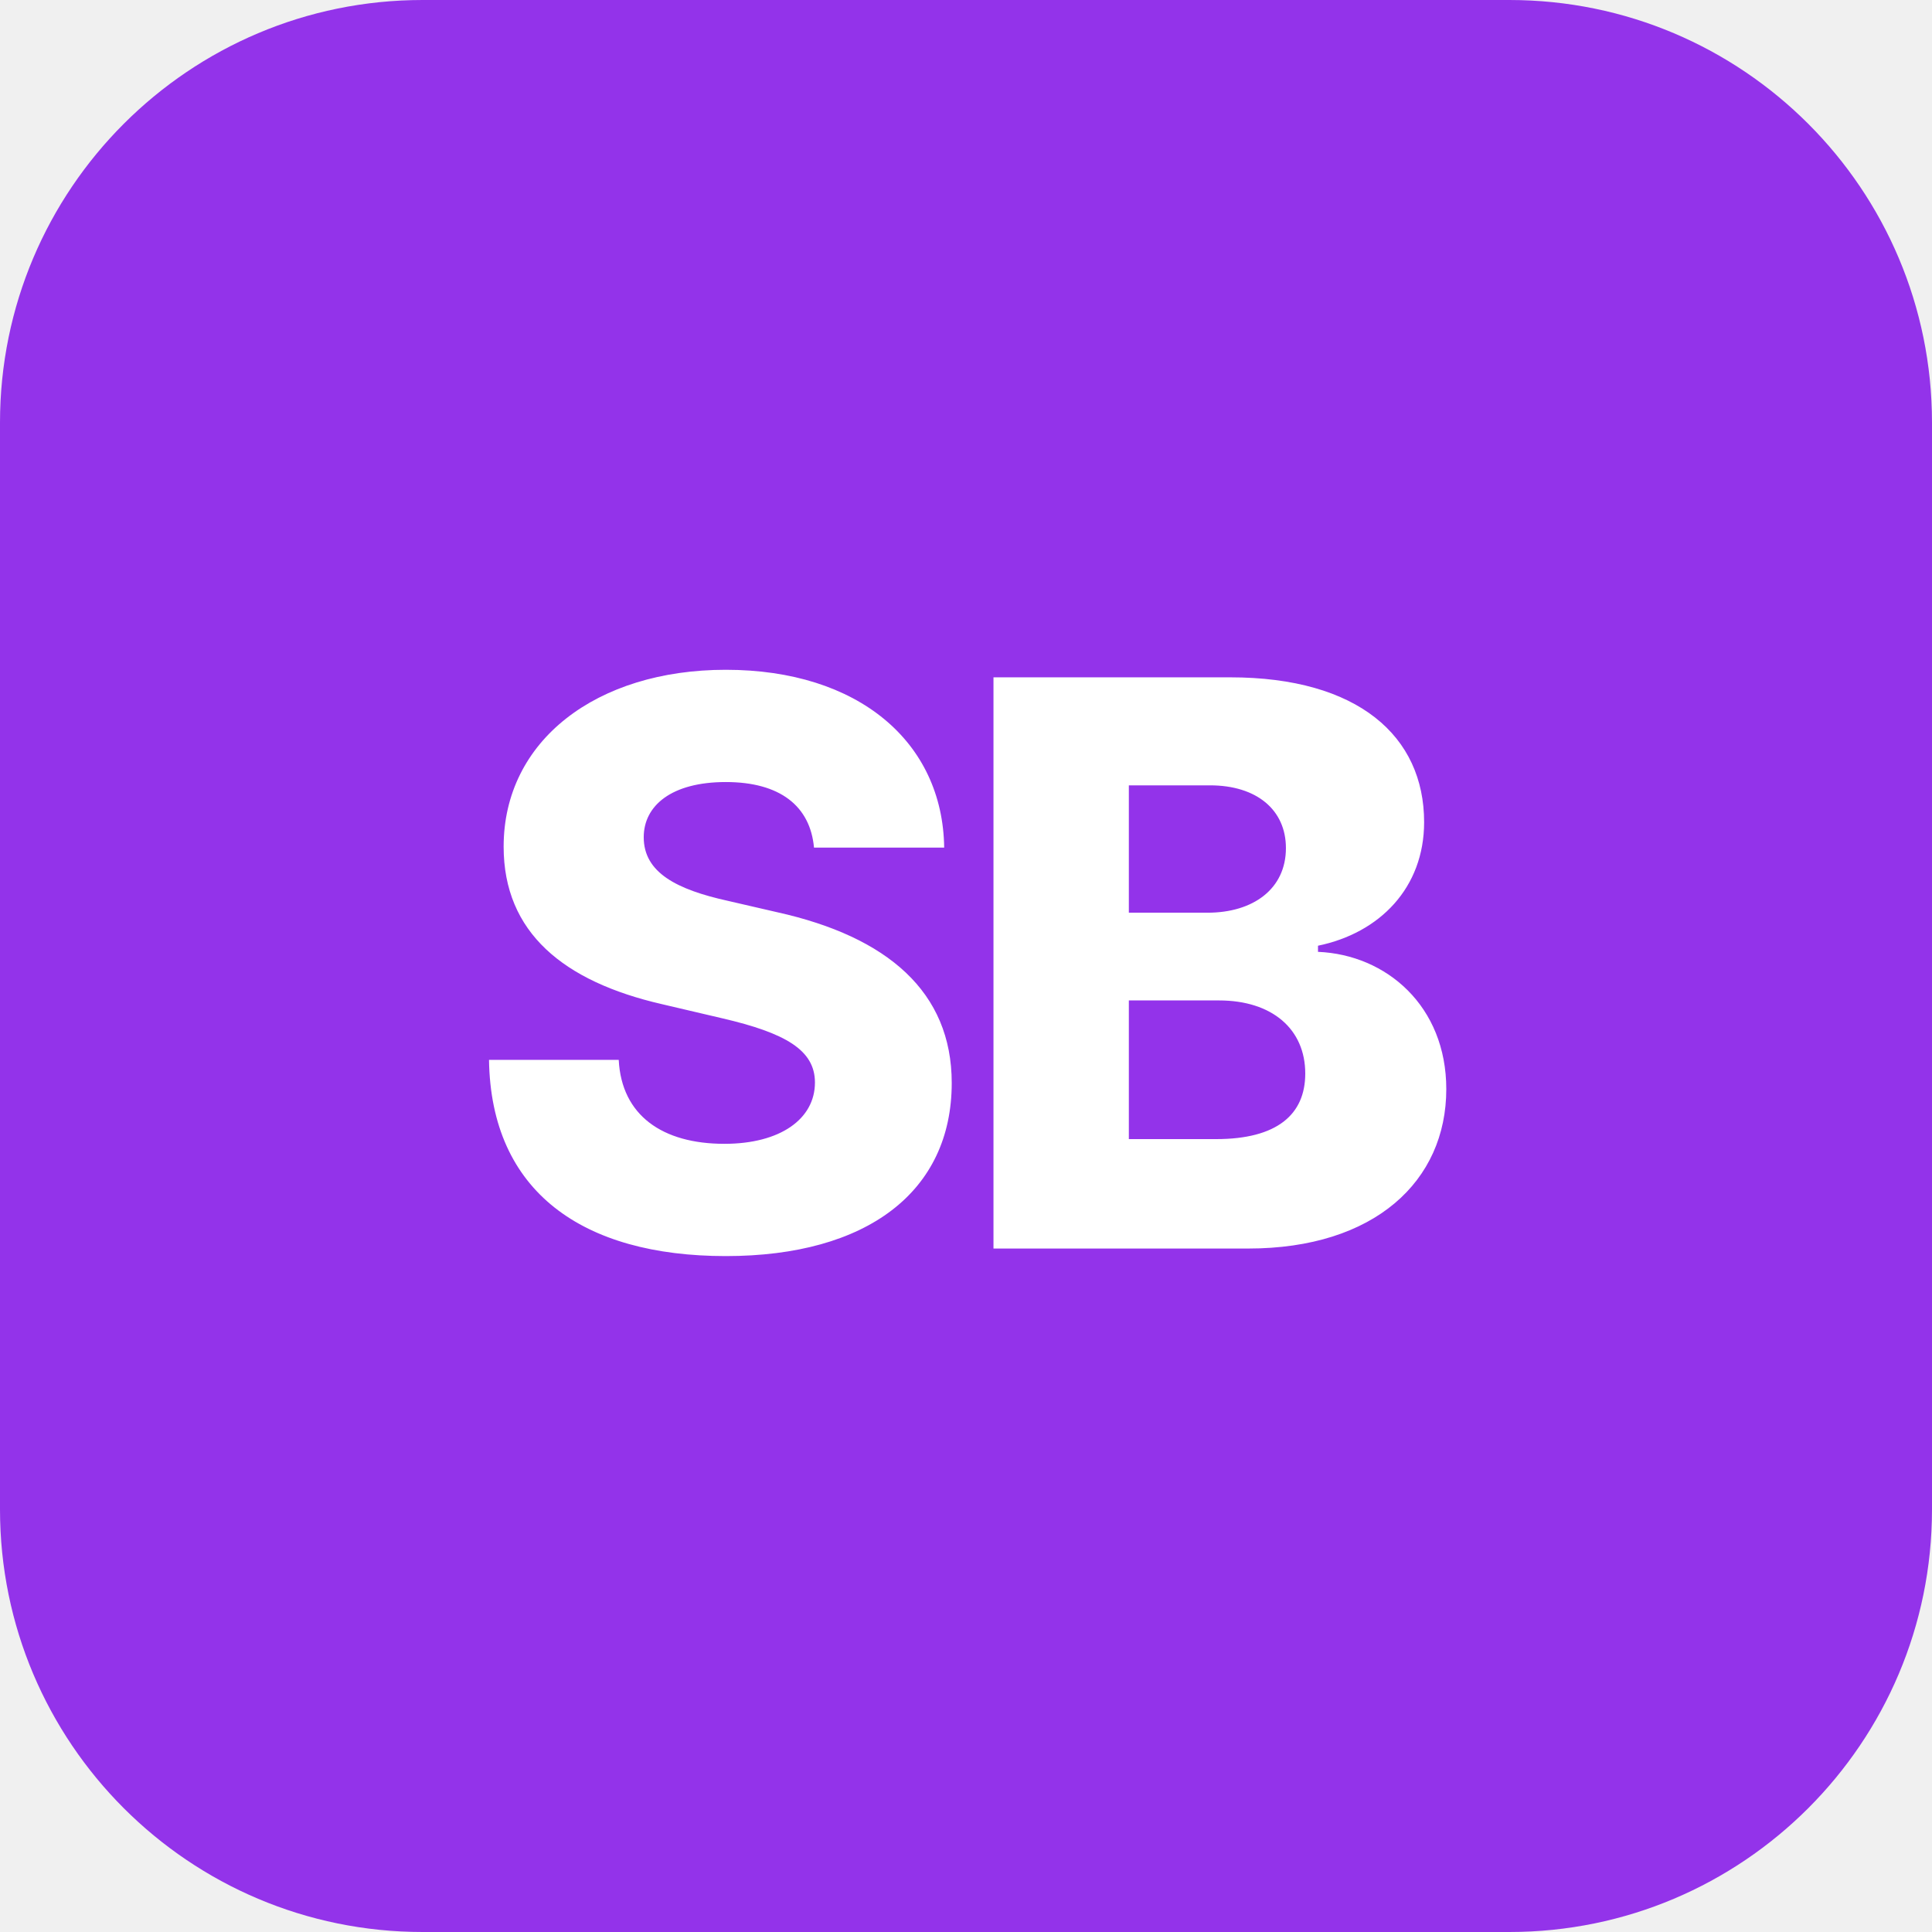
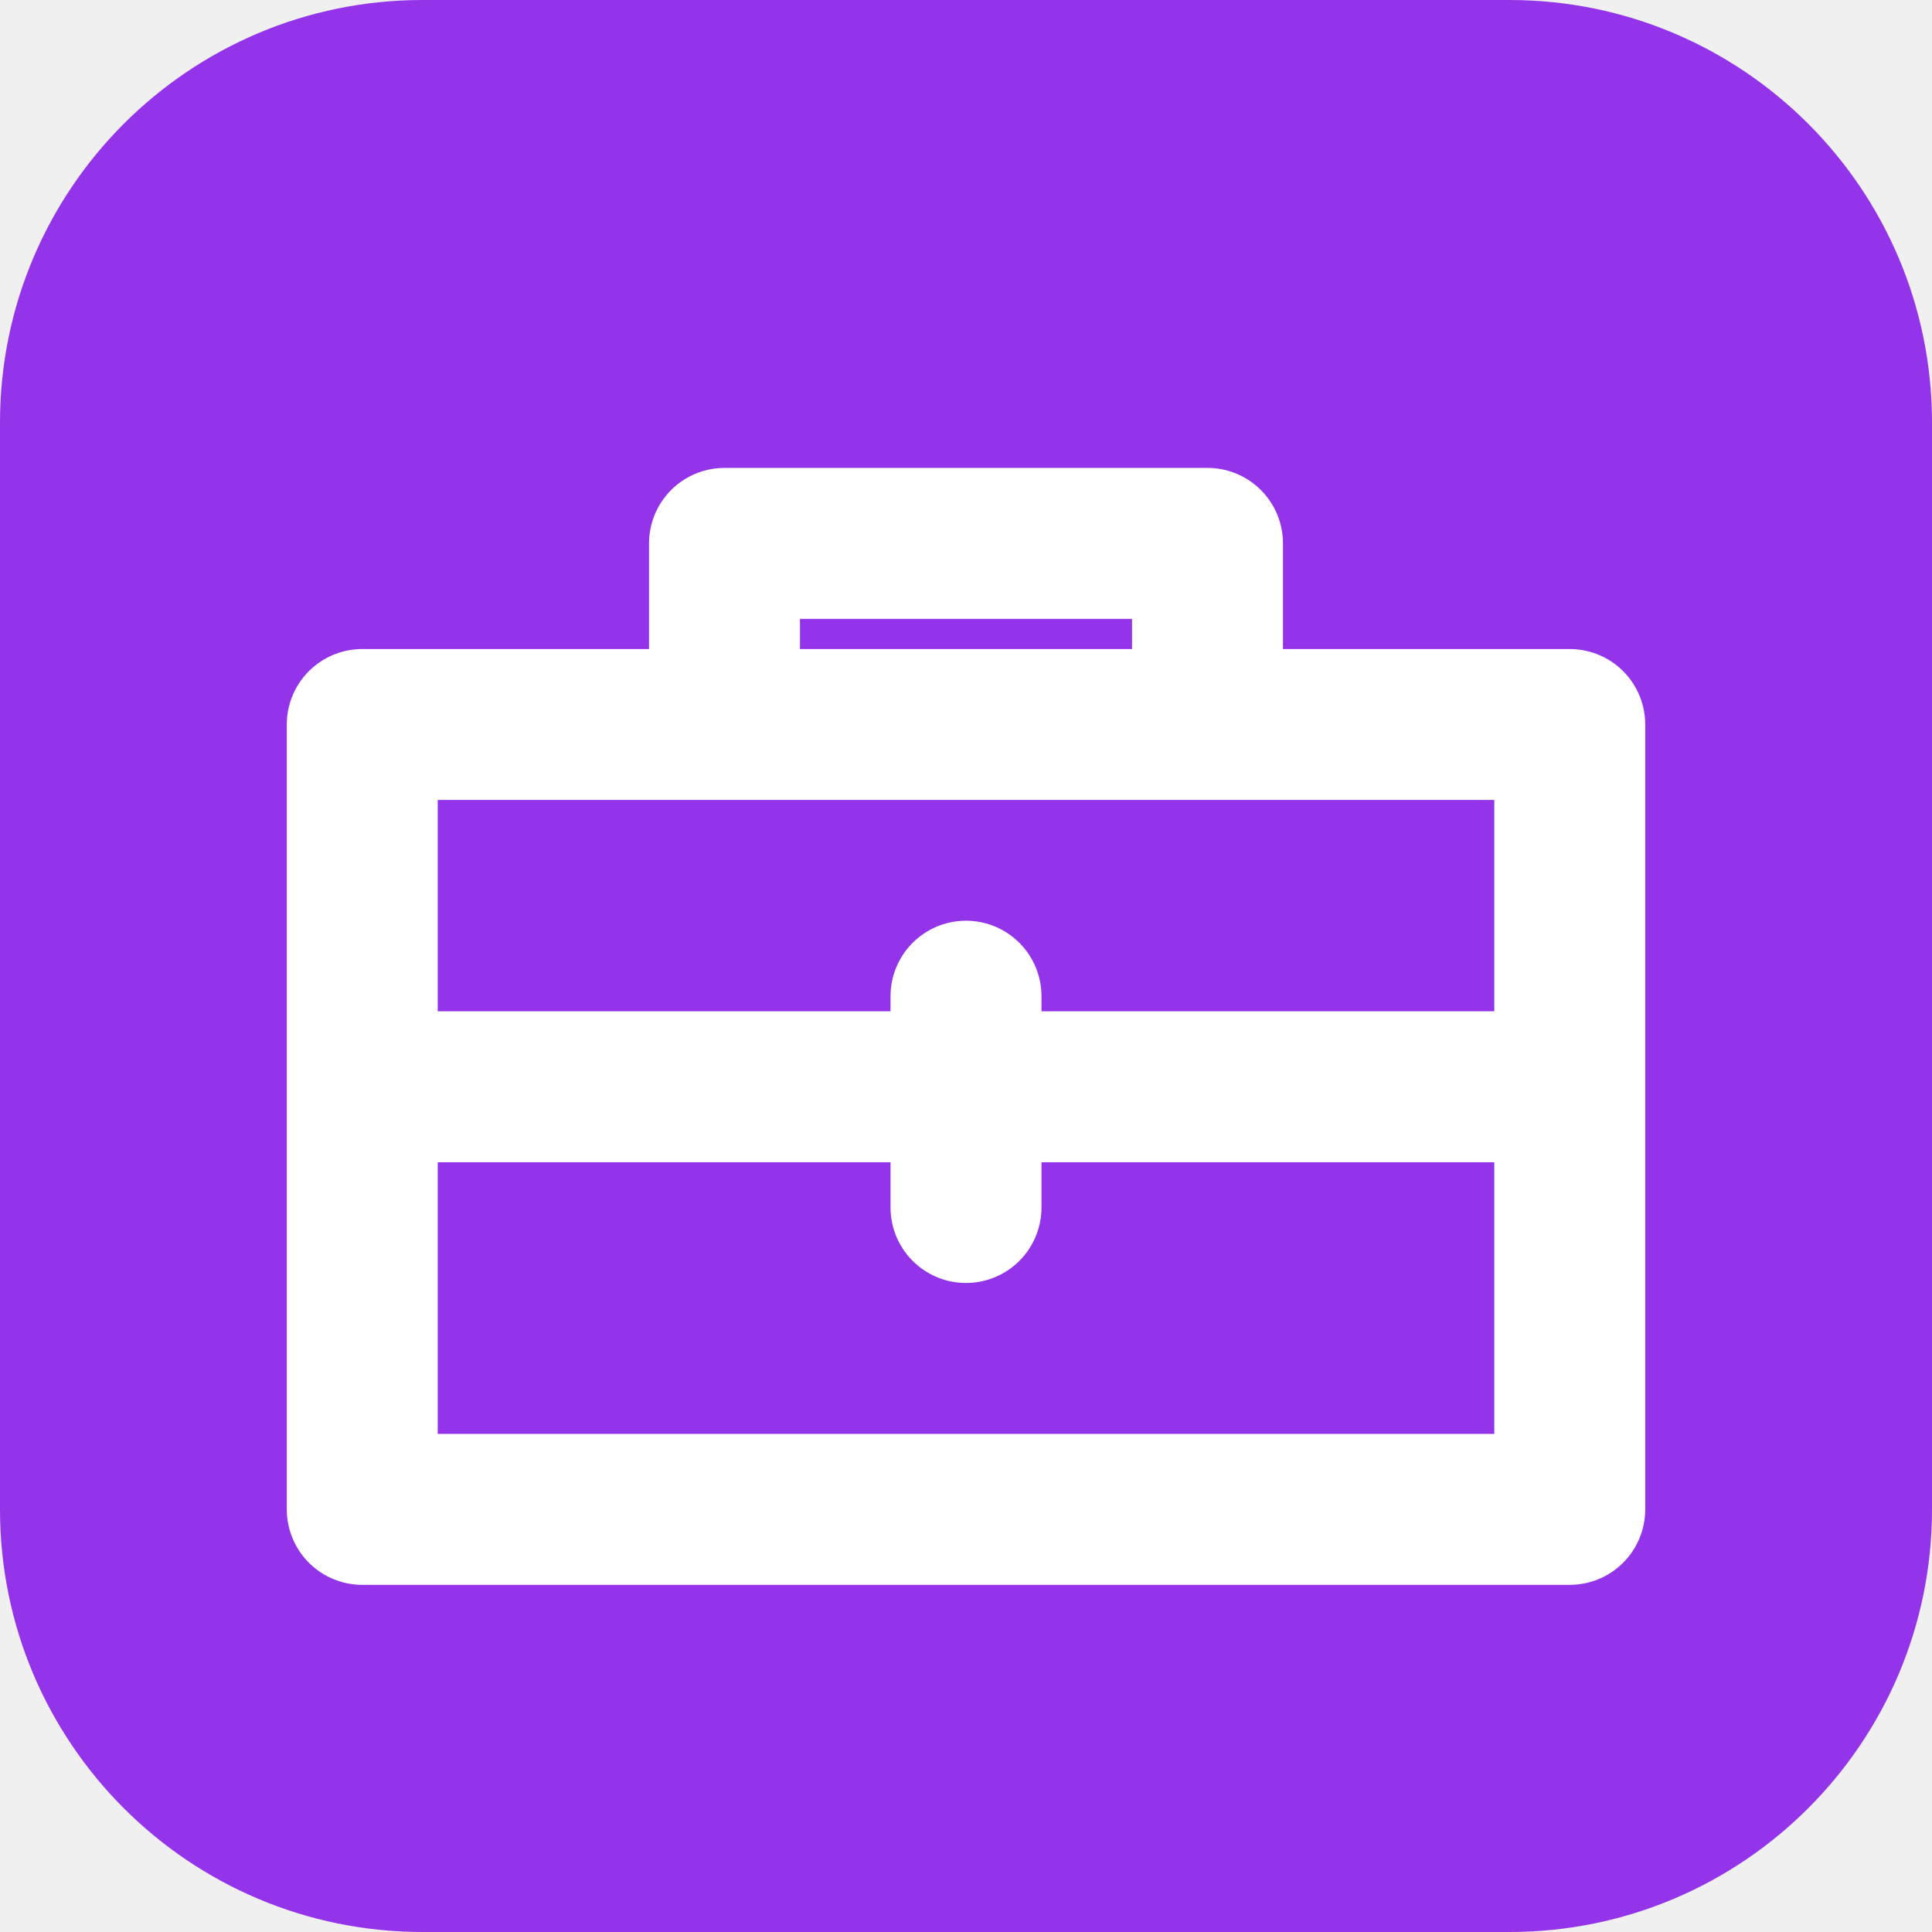
- <svg xmlns="http://www.w3.org/2000/svg" viewBox="0 0 64 64" role="img" aria-label="SB">
+ <svg xmlns="http://www.w3.org/2000/svg" viewBox="0 0 64 64" role="img" aria-label="PORTFOLIO">
  <rect width="64" height="64" rx="14" fill="#9333EA" />
-   <text x="32" y="32" dy=".36em" text-anchor="middle" font-family="Inter, Segoe UI, Arial, sans-serif" font-weight="800" font-size="26" fill="#fff" letter-spacing="-1">SB</text>
+   <path d="M12 24 H52 V50 H12 Z M24 24 V18 H40 V24 M12 36 H52 M32 33 V40" fill="none" stroke="#fff" stroke-width="5" stroke-linecap="round" stroke-linejoin="round" />
</svg>
